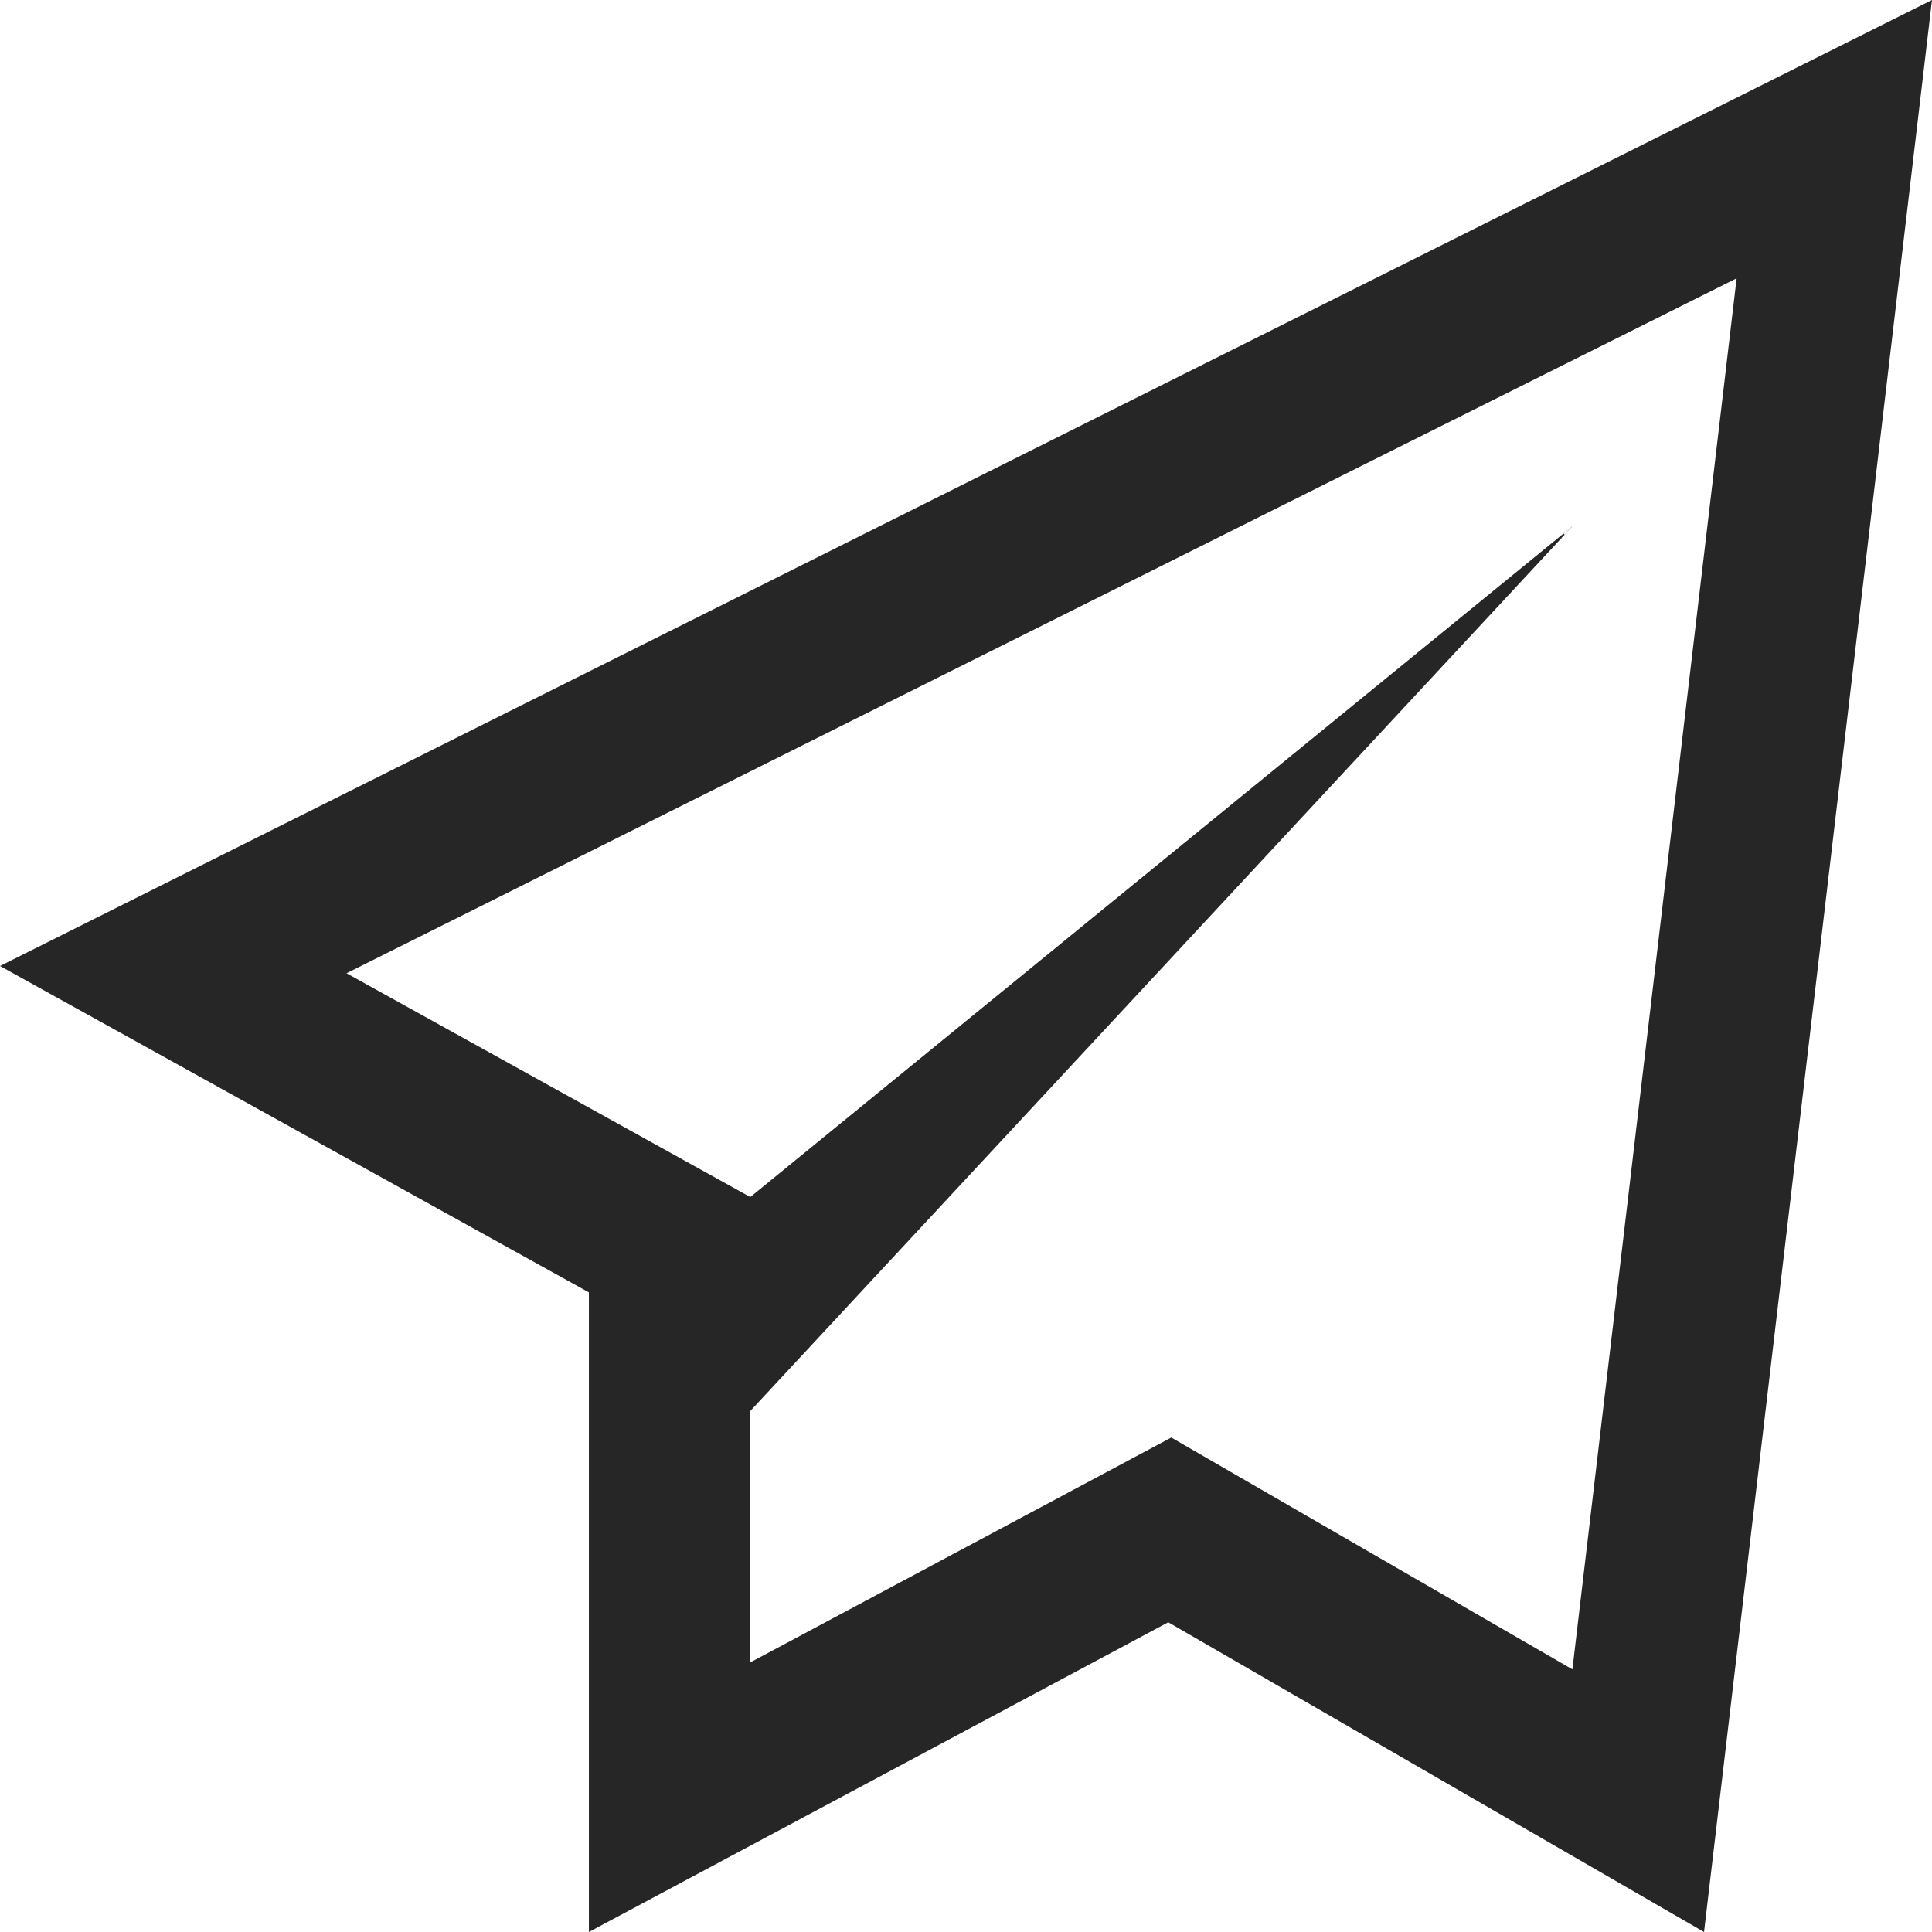
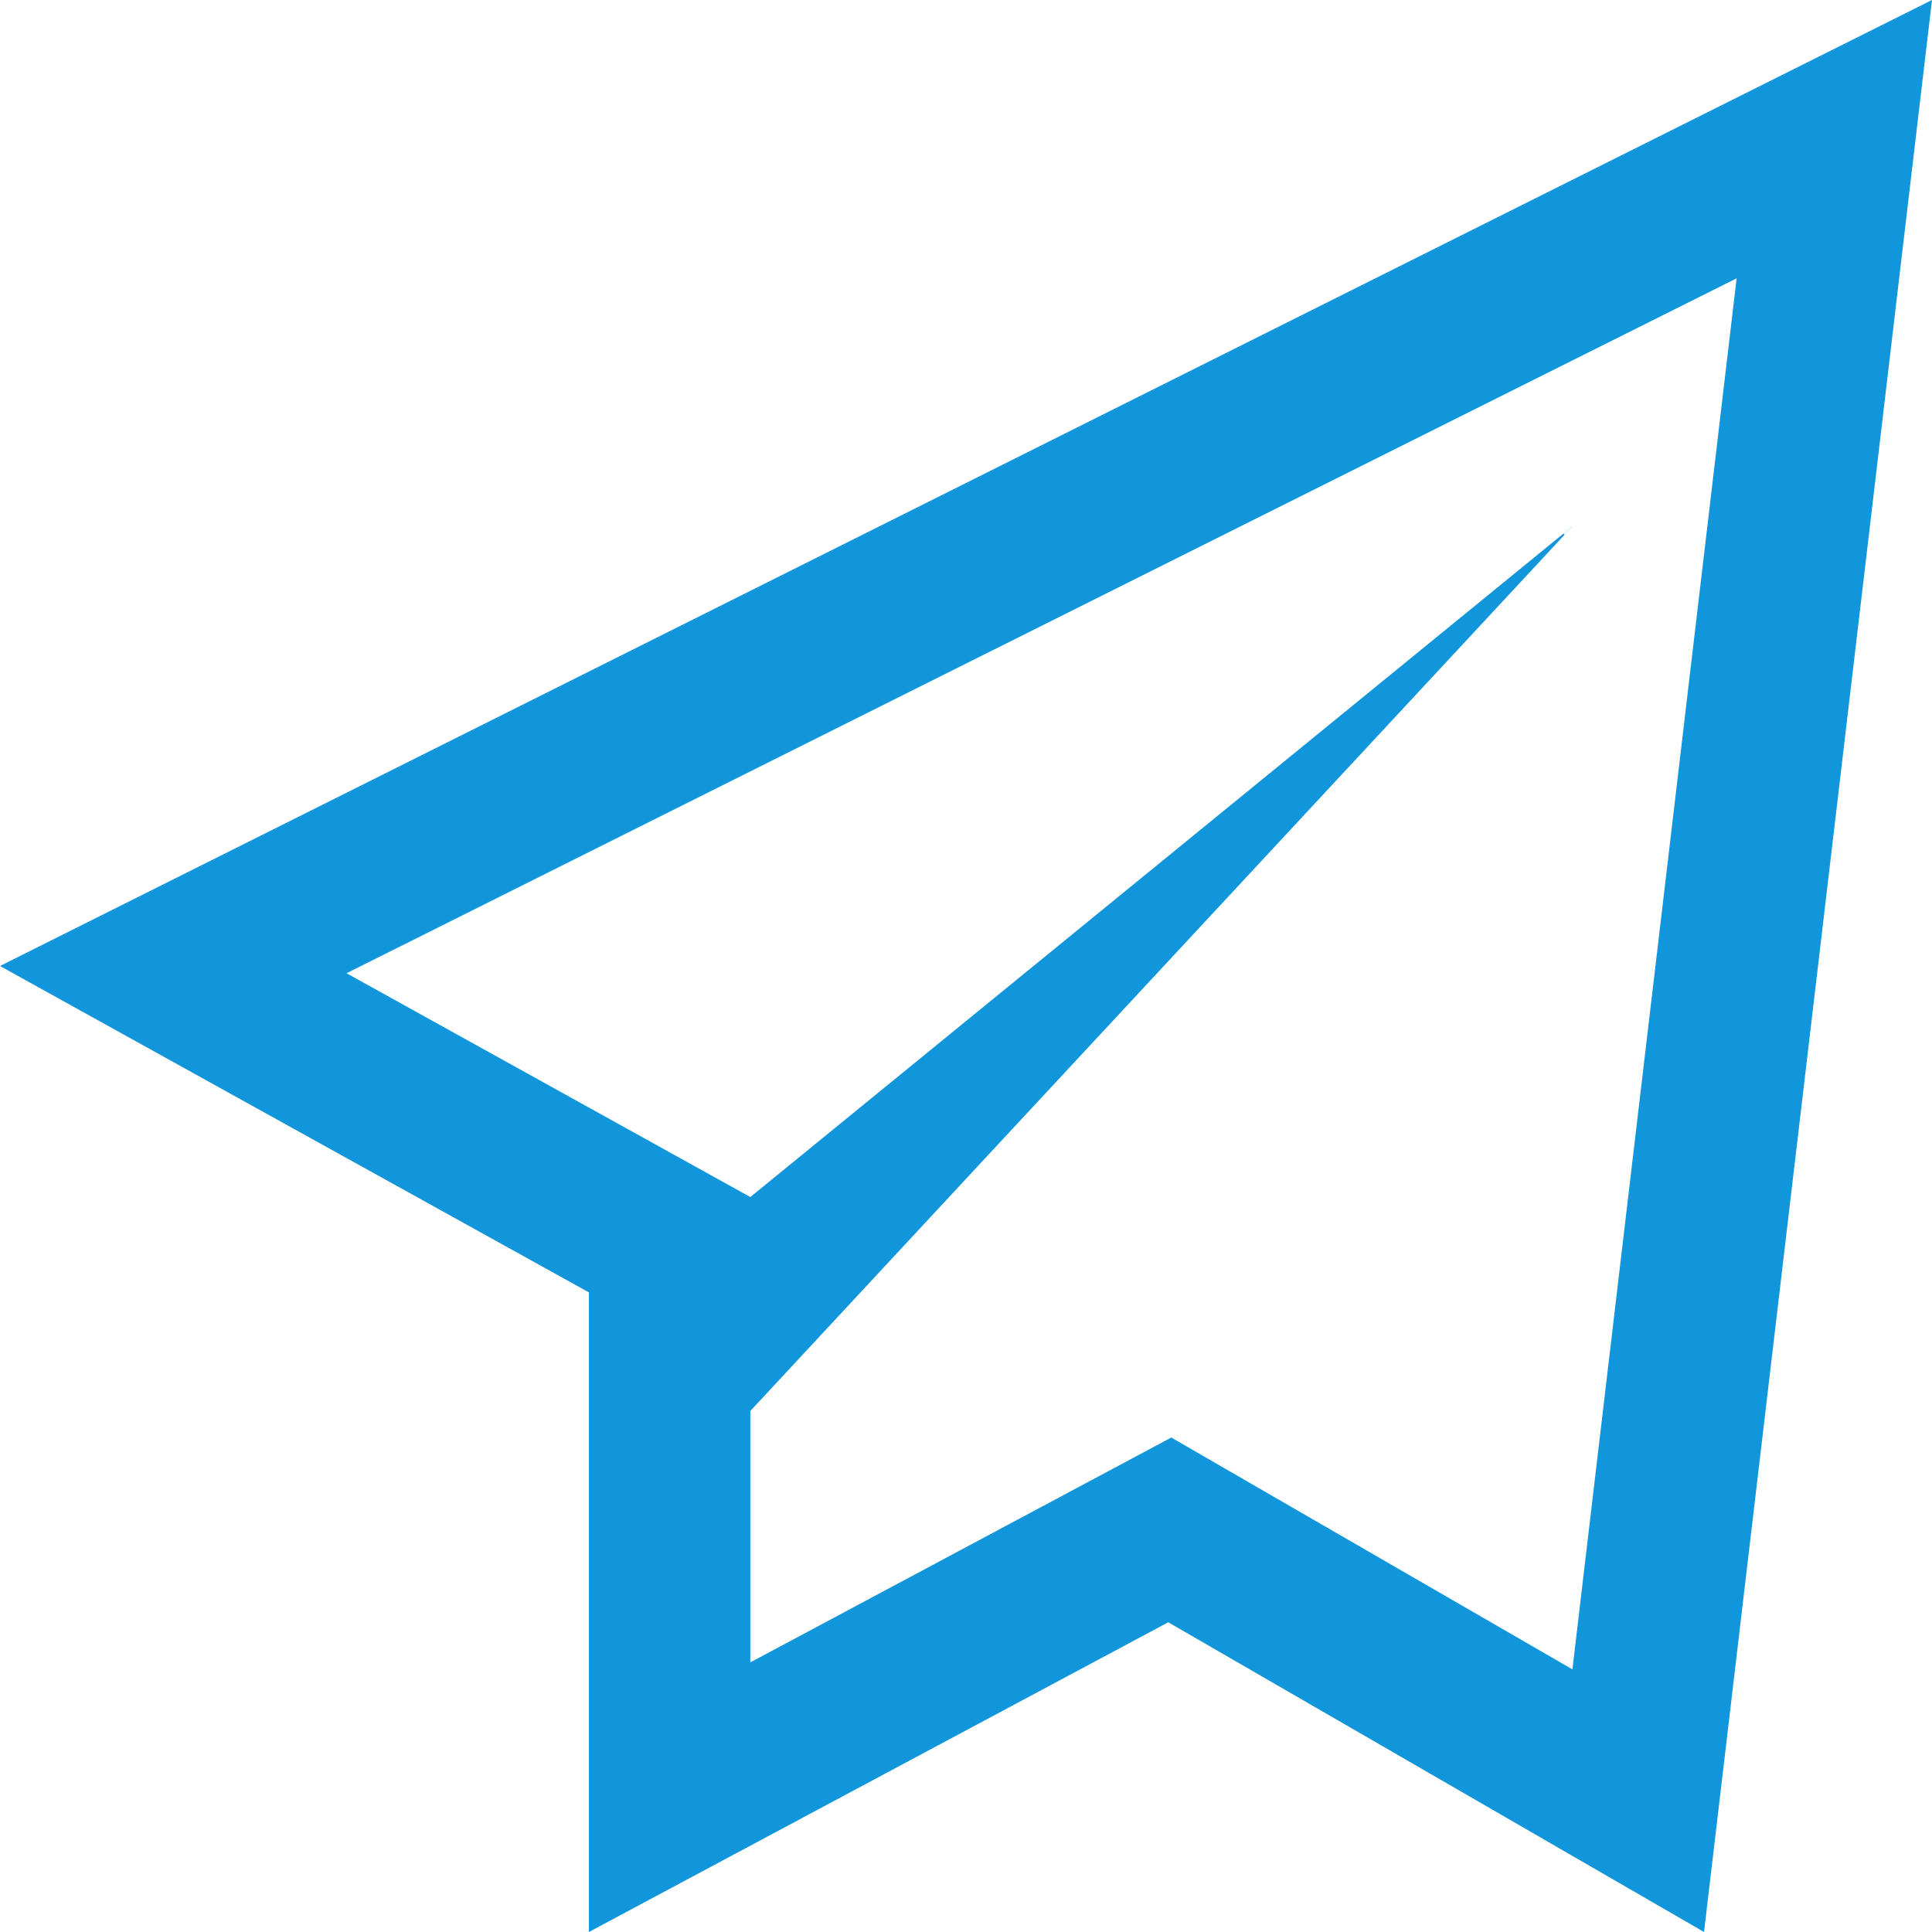
- <svg xmlns="http://www.w3.org/2000/svg" t="1559704081444" class="icon" style="" viewBox="0 0 1024 1024" version="1.1" p-id="4788" width="200" height="200">
+ <svg xmlns="http://www.w3.org/2000/svg" t="1568701957581" class="icon" viewBox="0 0 1024 1024" version="1.1" p-id="6545" width="200" height="200">
  <defs>
    <style type="text/css" />
  </defs>
-   <path d="M397.632 634.496L833.28 279.04l-435.584 468.8v133.248L620.8 761.92l212.608 122.88 87.04-737.28L183.68 515.84l213.952 118.592 431.104-351.616 0.512 0.576-346.88 373.312 350.912-377.6-435.648 355.328zM1024 0l-120.832 1024-283.968-164.16L312.128 1024v-339.008L0 512l1024-512z" fill="#262626" p-id="4789" />
+   <path d="M397.632 634.496L833.28 279.04l-435.584 468.8v133.248L620.8 761.92l212.608 122.88 87.04-737.28L183.68 515.84l213.952 118.592 431.104-351.616 0.512 0.576-346.88 373.312 350.912-377.6-435.648 355.328zM1024 0l-120.832 1024-283.968-164.16L312.128 1024v-339.008L0 512l1024-512z" fill="#1296db" p-id="6546" />
</svg>
